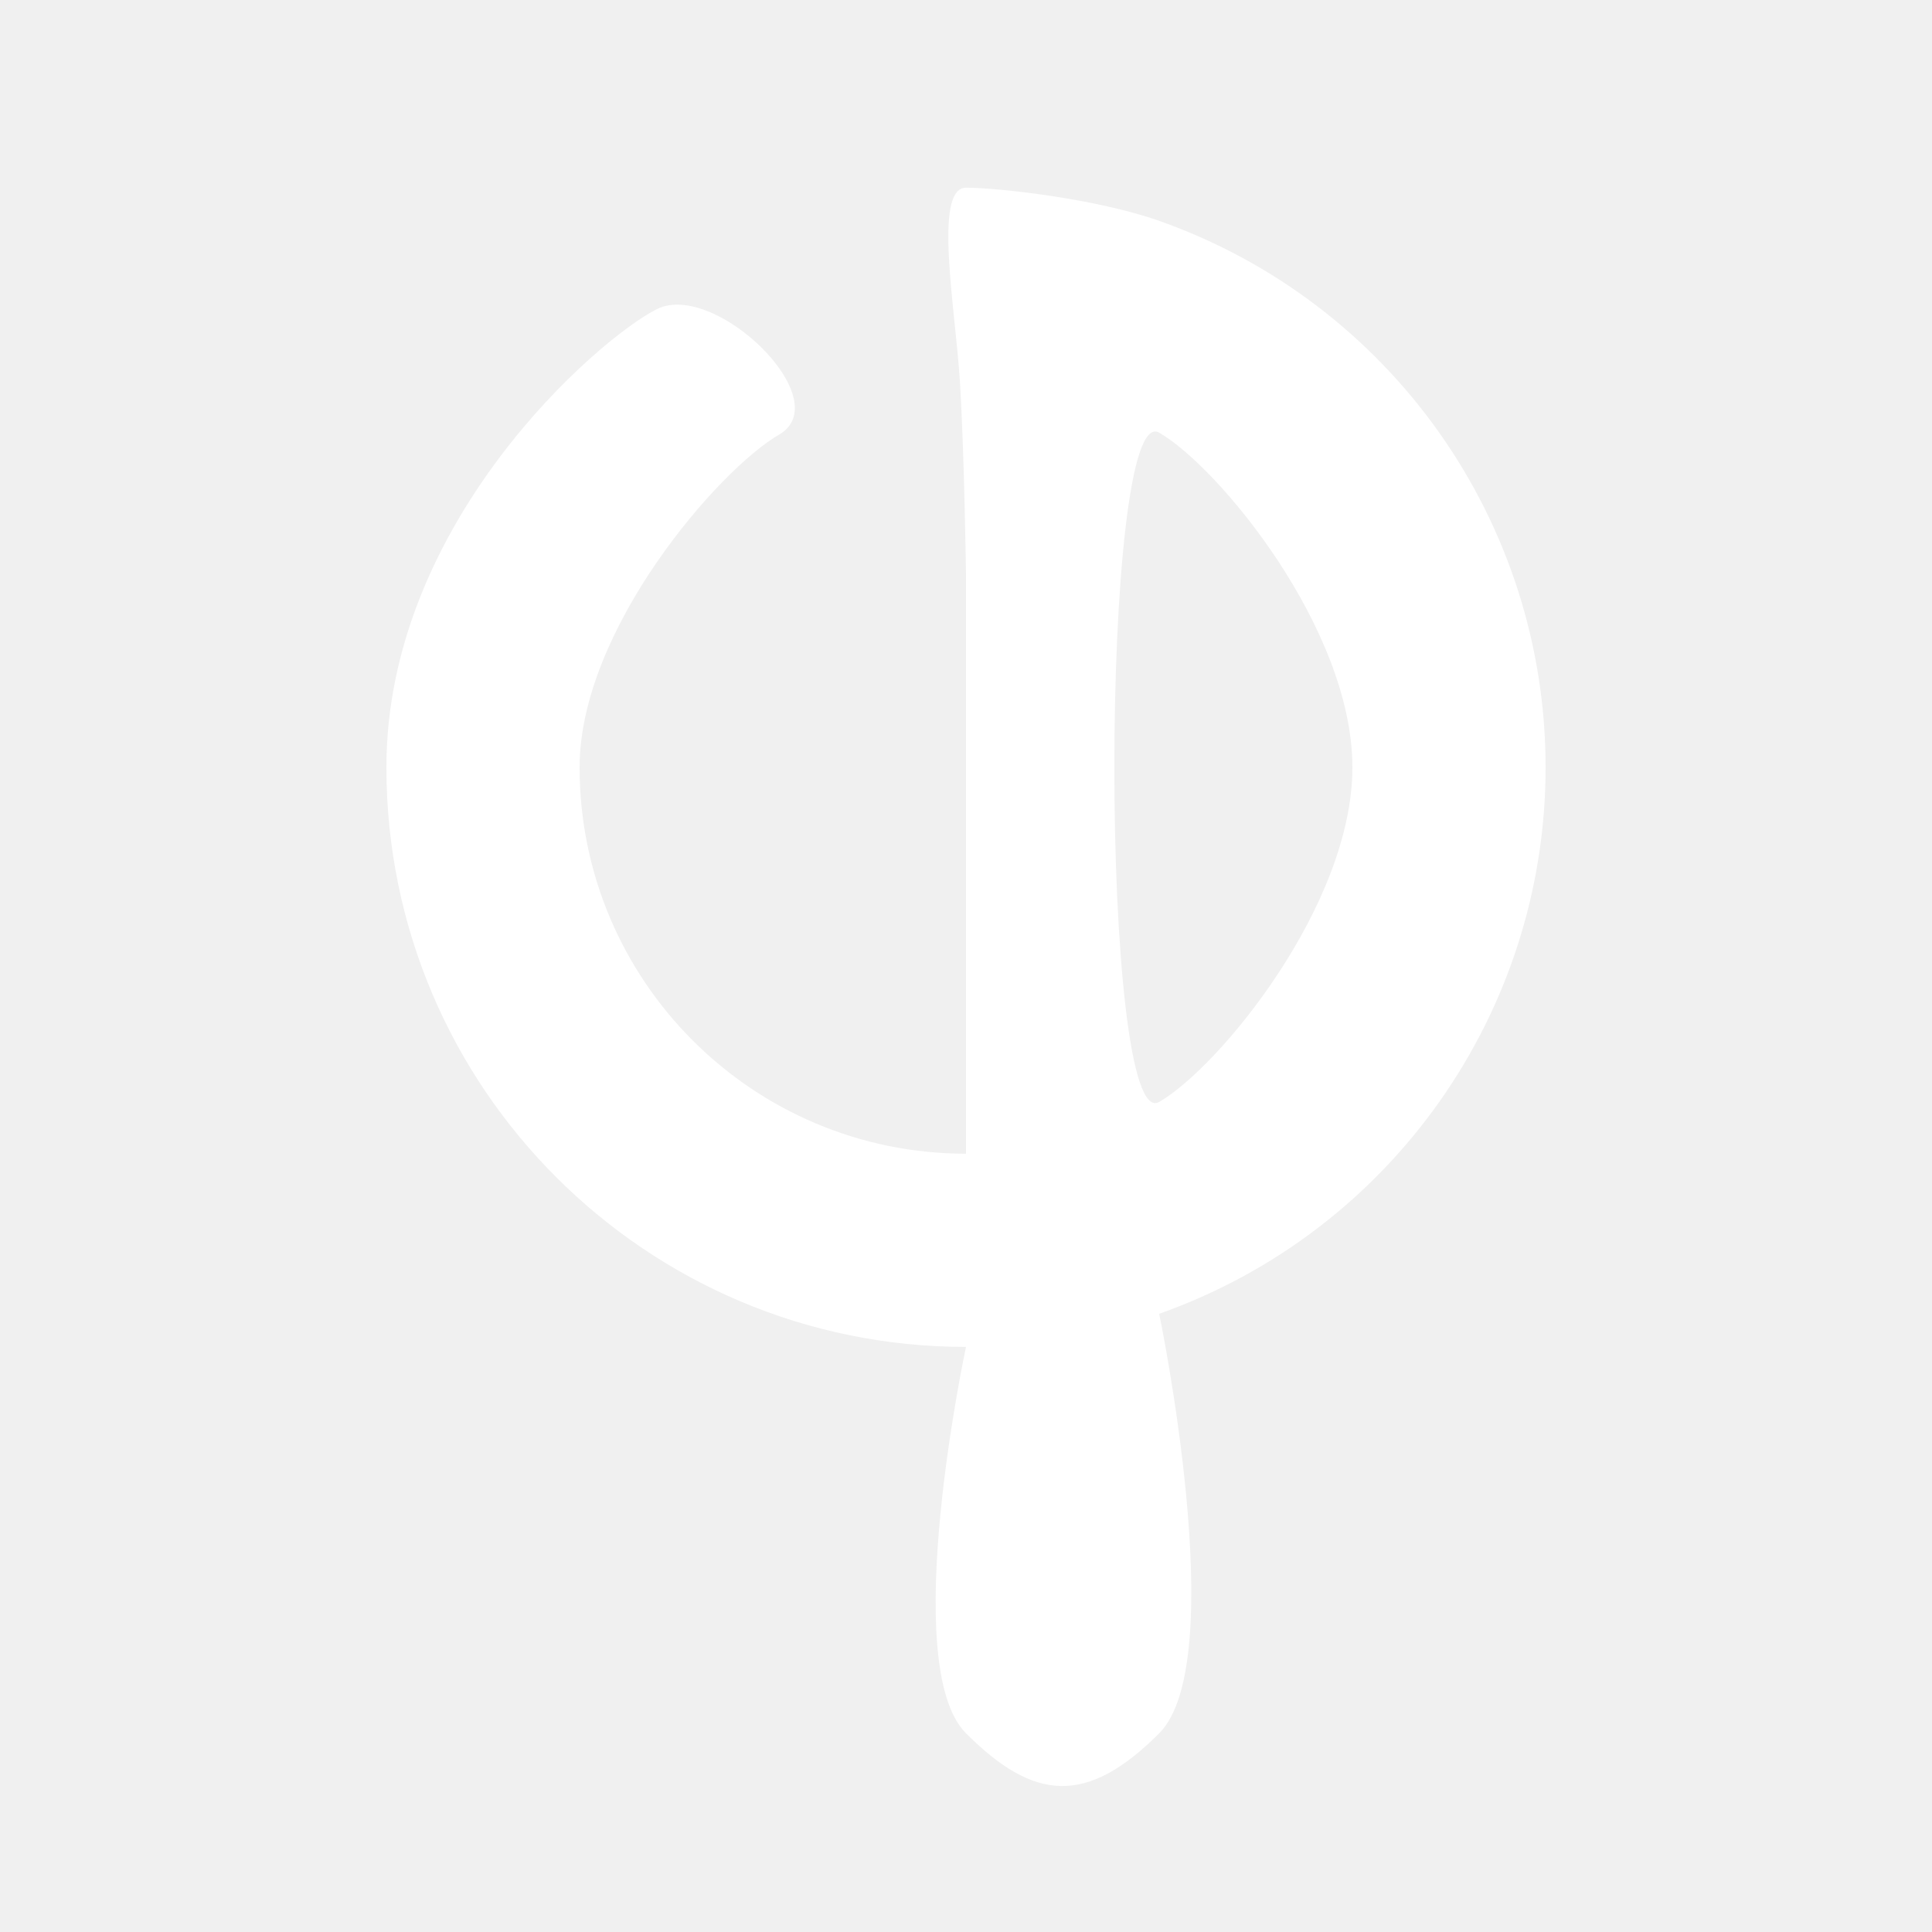
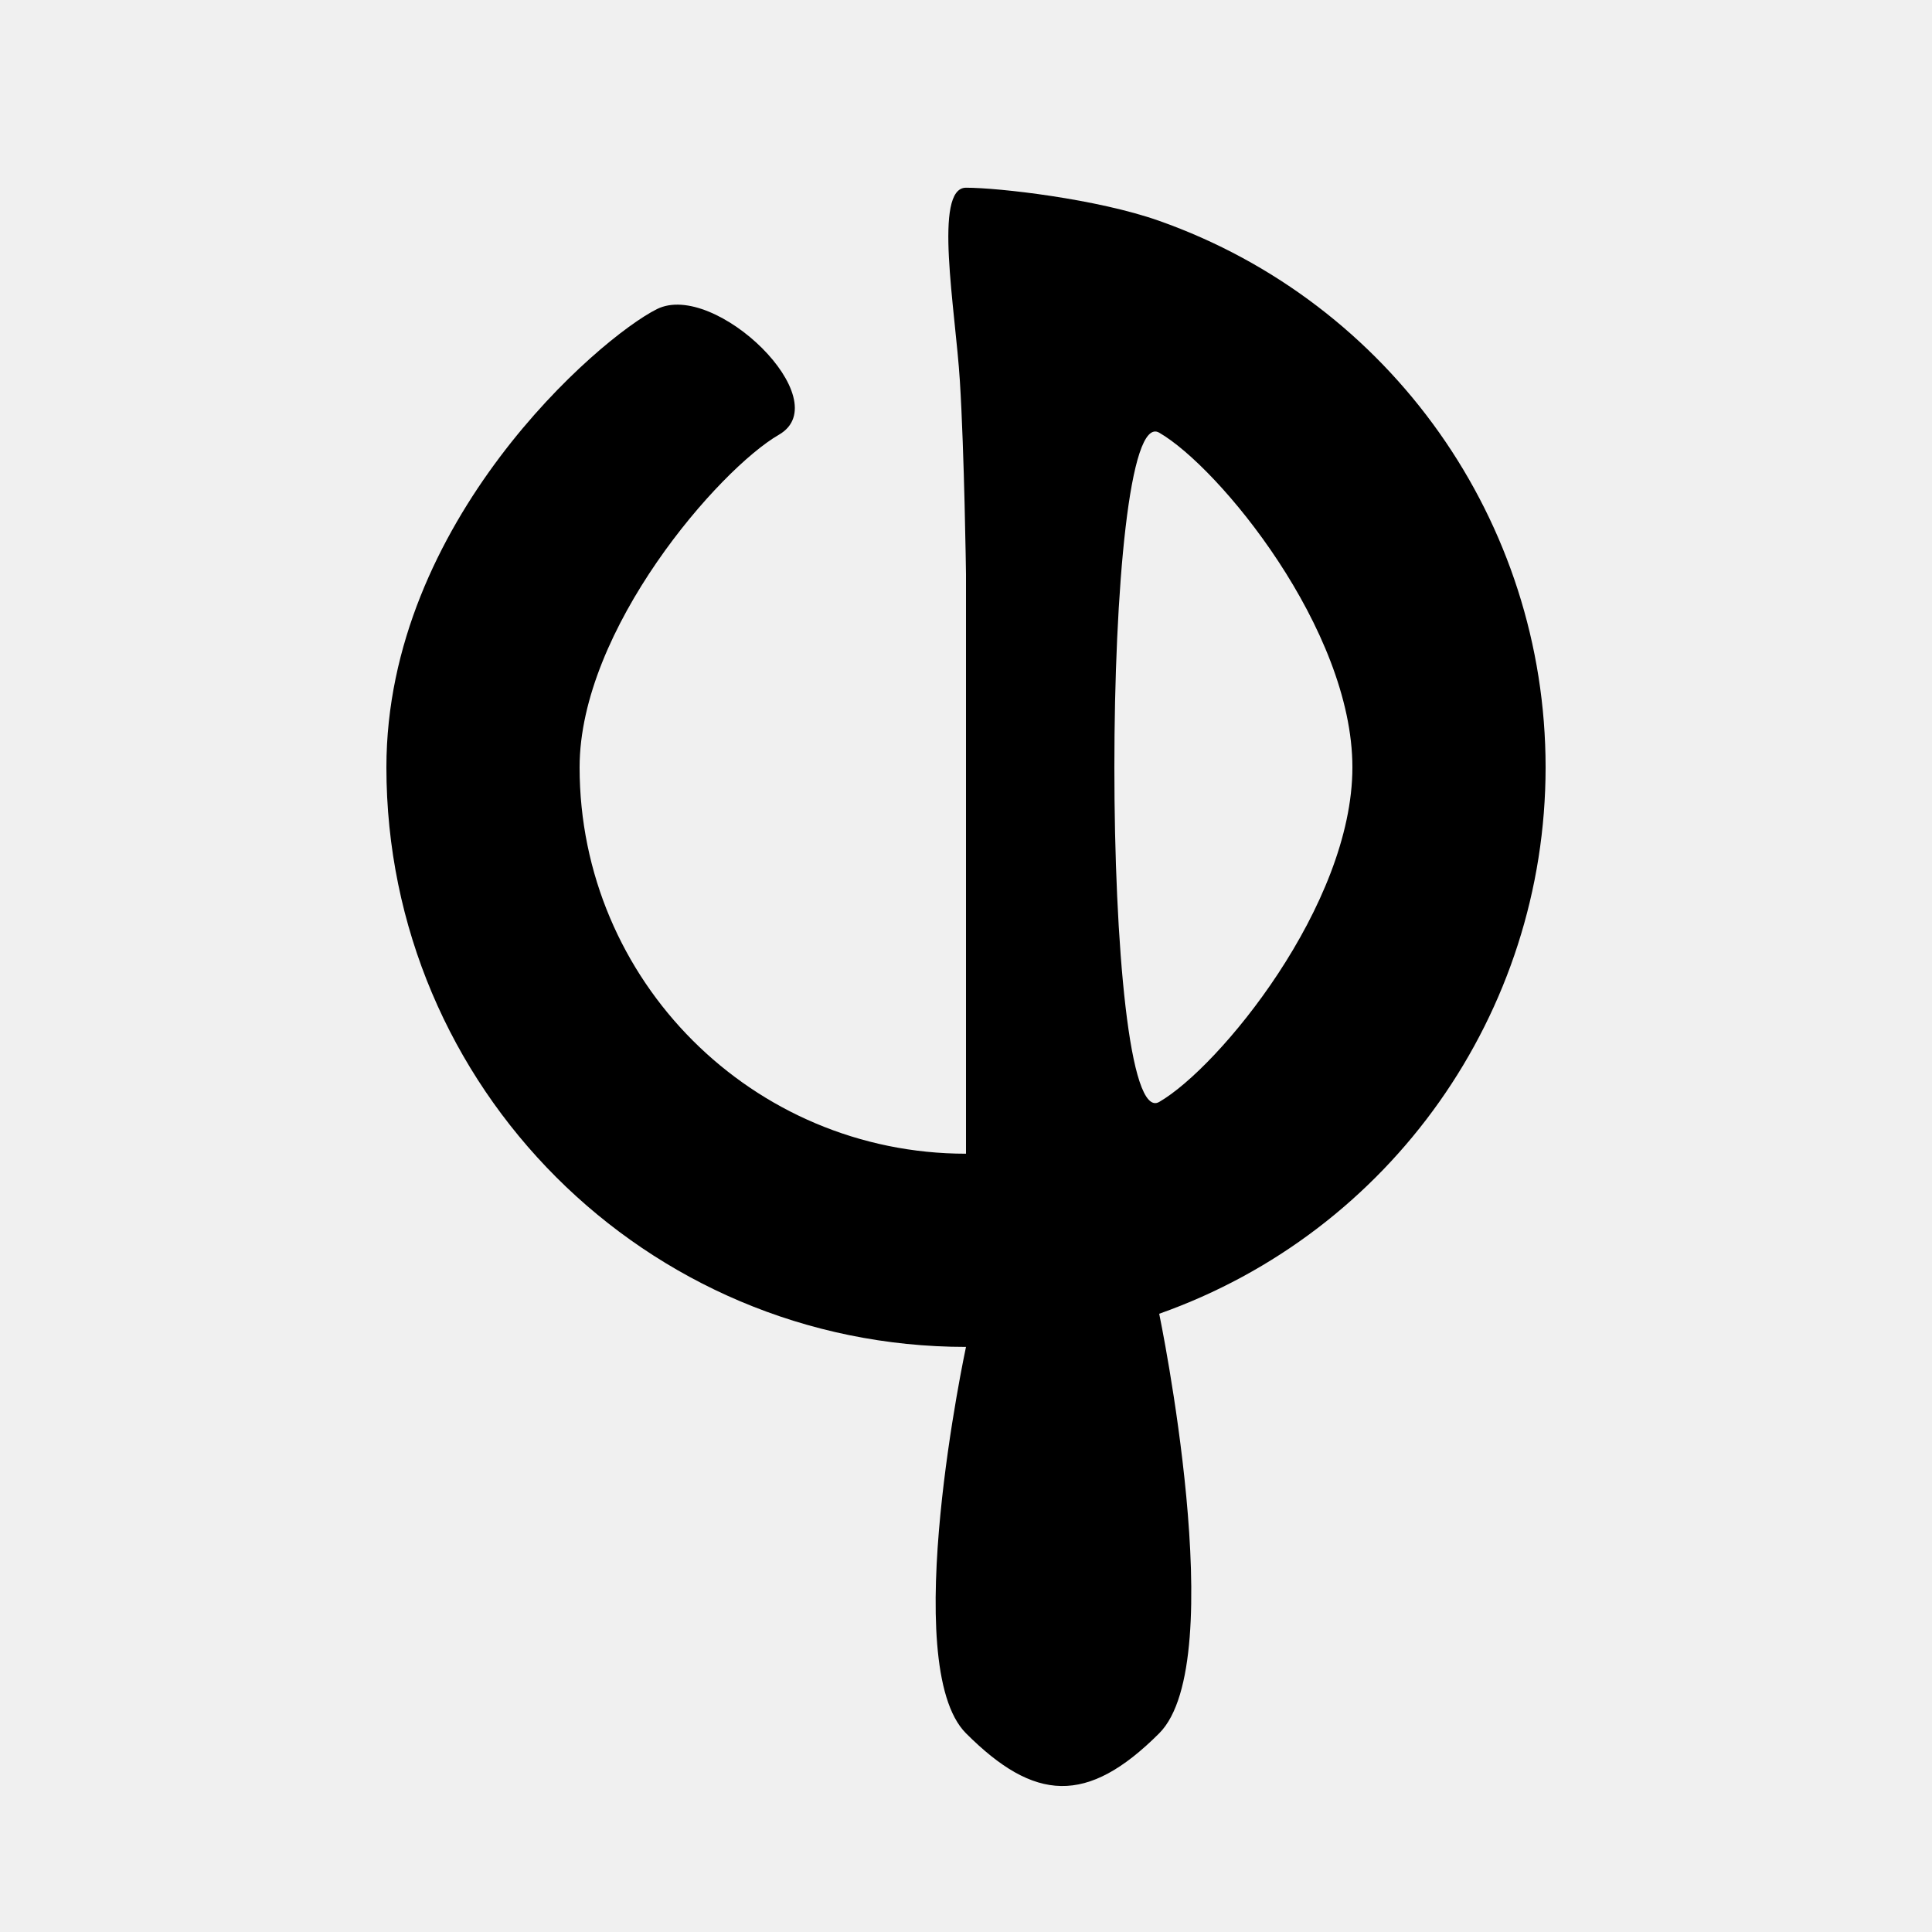
<svg xmlns="http://www.w3.org/2000/svg" width="500mm" height="500mm" viewBox="0 0 500 500" version="1.1" id="svg1">
  <defs id="defs1" />
  <g id="layer1">
-     <path d="m 250,48.579 c -8.516,-5.2e-5 -2.748,31.421 -1.587,50 1.16,18.579 1.587,50 1.587,50 v 150 c -55.228,5e-5 -100,-44.771 -100,-100 -1.5e-4,-35.727 36.117,-77.142 51.588,-86.074 C 217.058,103.573 185,72.5 170,80 c -15,7.5 -70,55.011 -70,118.579 2e-4,82.843 67.158,150 150,150 0,0 -17.678,82.322 0,100 17.678,17.678 31.311,18.689 50,0 C 318.689,429.89 300,340 300,340 359.932,318.811 400,262.146 400,198.579 400,135.011 359.932,78.346 300,57.157 283.941,51.48 258.517,48.579 250,48.579 Z M 300,111.976 c 15.47,8.932 50,50.876 50,86.603 -4e-5,35.727 -34.53,77.671 -50,86.602 -15.47,8.932 -15.47,-182.137 0,-173.205 z" style="stroke-width:0.265;fill:#ffffff;fill-opacity:1" id="path4" />
+     <path d="m 250,48.579 c -8.516,-5.2e-5 -2.748,31.421 -1.587,50 1.16,18.579 1.587,50 1.587,50 v 150 c -55.228,5e-5 -100,-44.771 -100,-100 -1.5e-4,-35.727 36.117,-77.142 51.588,-86.074 C 217.058,103.573 185,72.5 170,80 c -15,7.5 -70,55.011 -70,118.579 2e-4,82.843 67.158,150 150,150 0,0 -17.678,82.322 0,100 17.678,17.678 31.311,18.689 50,0 C 318.689,429.89 300,340 300,340 359.932,318.811 400,262.146 400,198.579 400,135.011 359.932,78.346 300,57.157 283.941,51.48 258.517,48.579 250,48.579 Z M 300,111.976 c 15.47,8.932 50,50.876 50,86.603 -4e-5,35.727 -34.53,77.671 -50,86.602 -15.47,8.932 -15.47,-182.137 0,-173.205 z" style="stroke-width:0.265" id="path4" />
  </g>
</svg>
